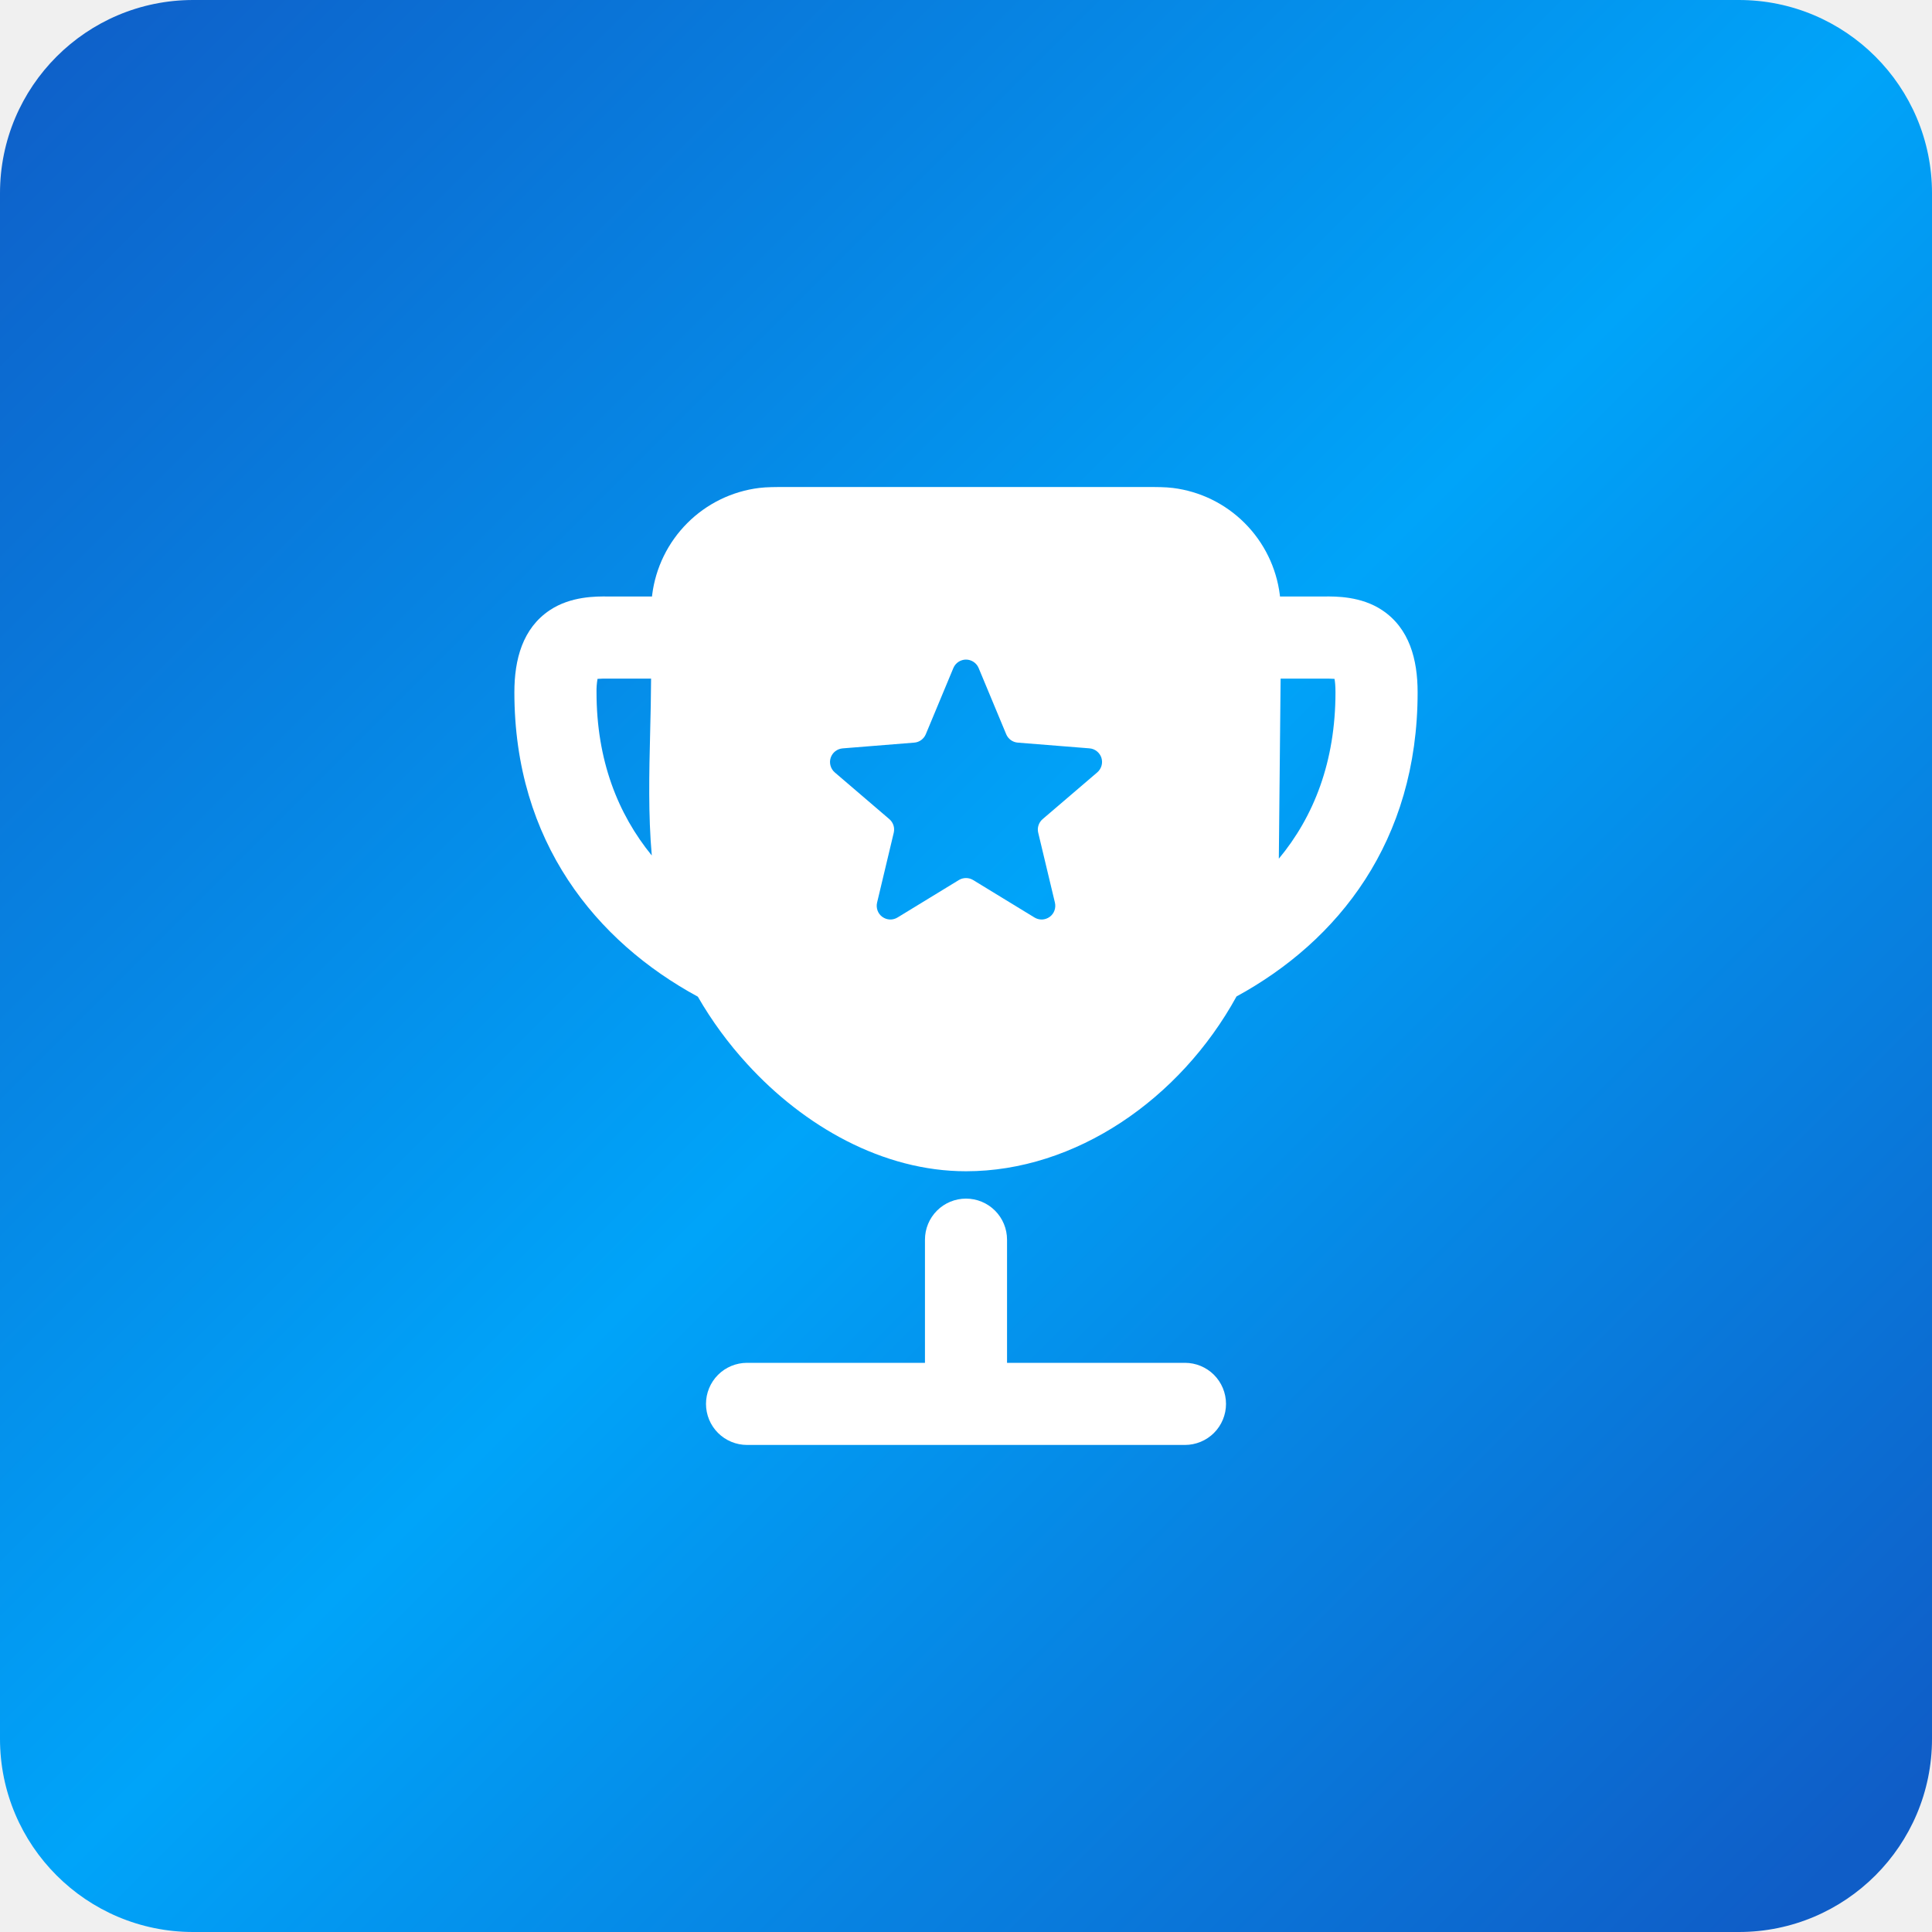
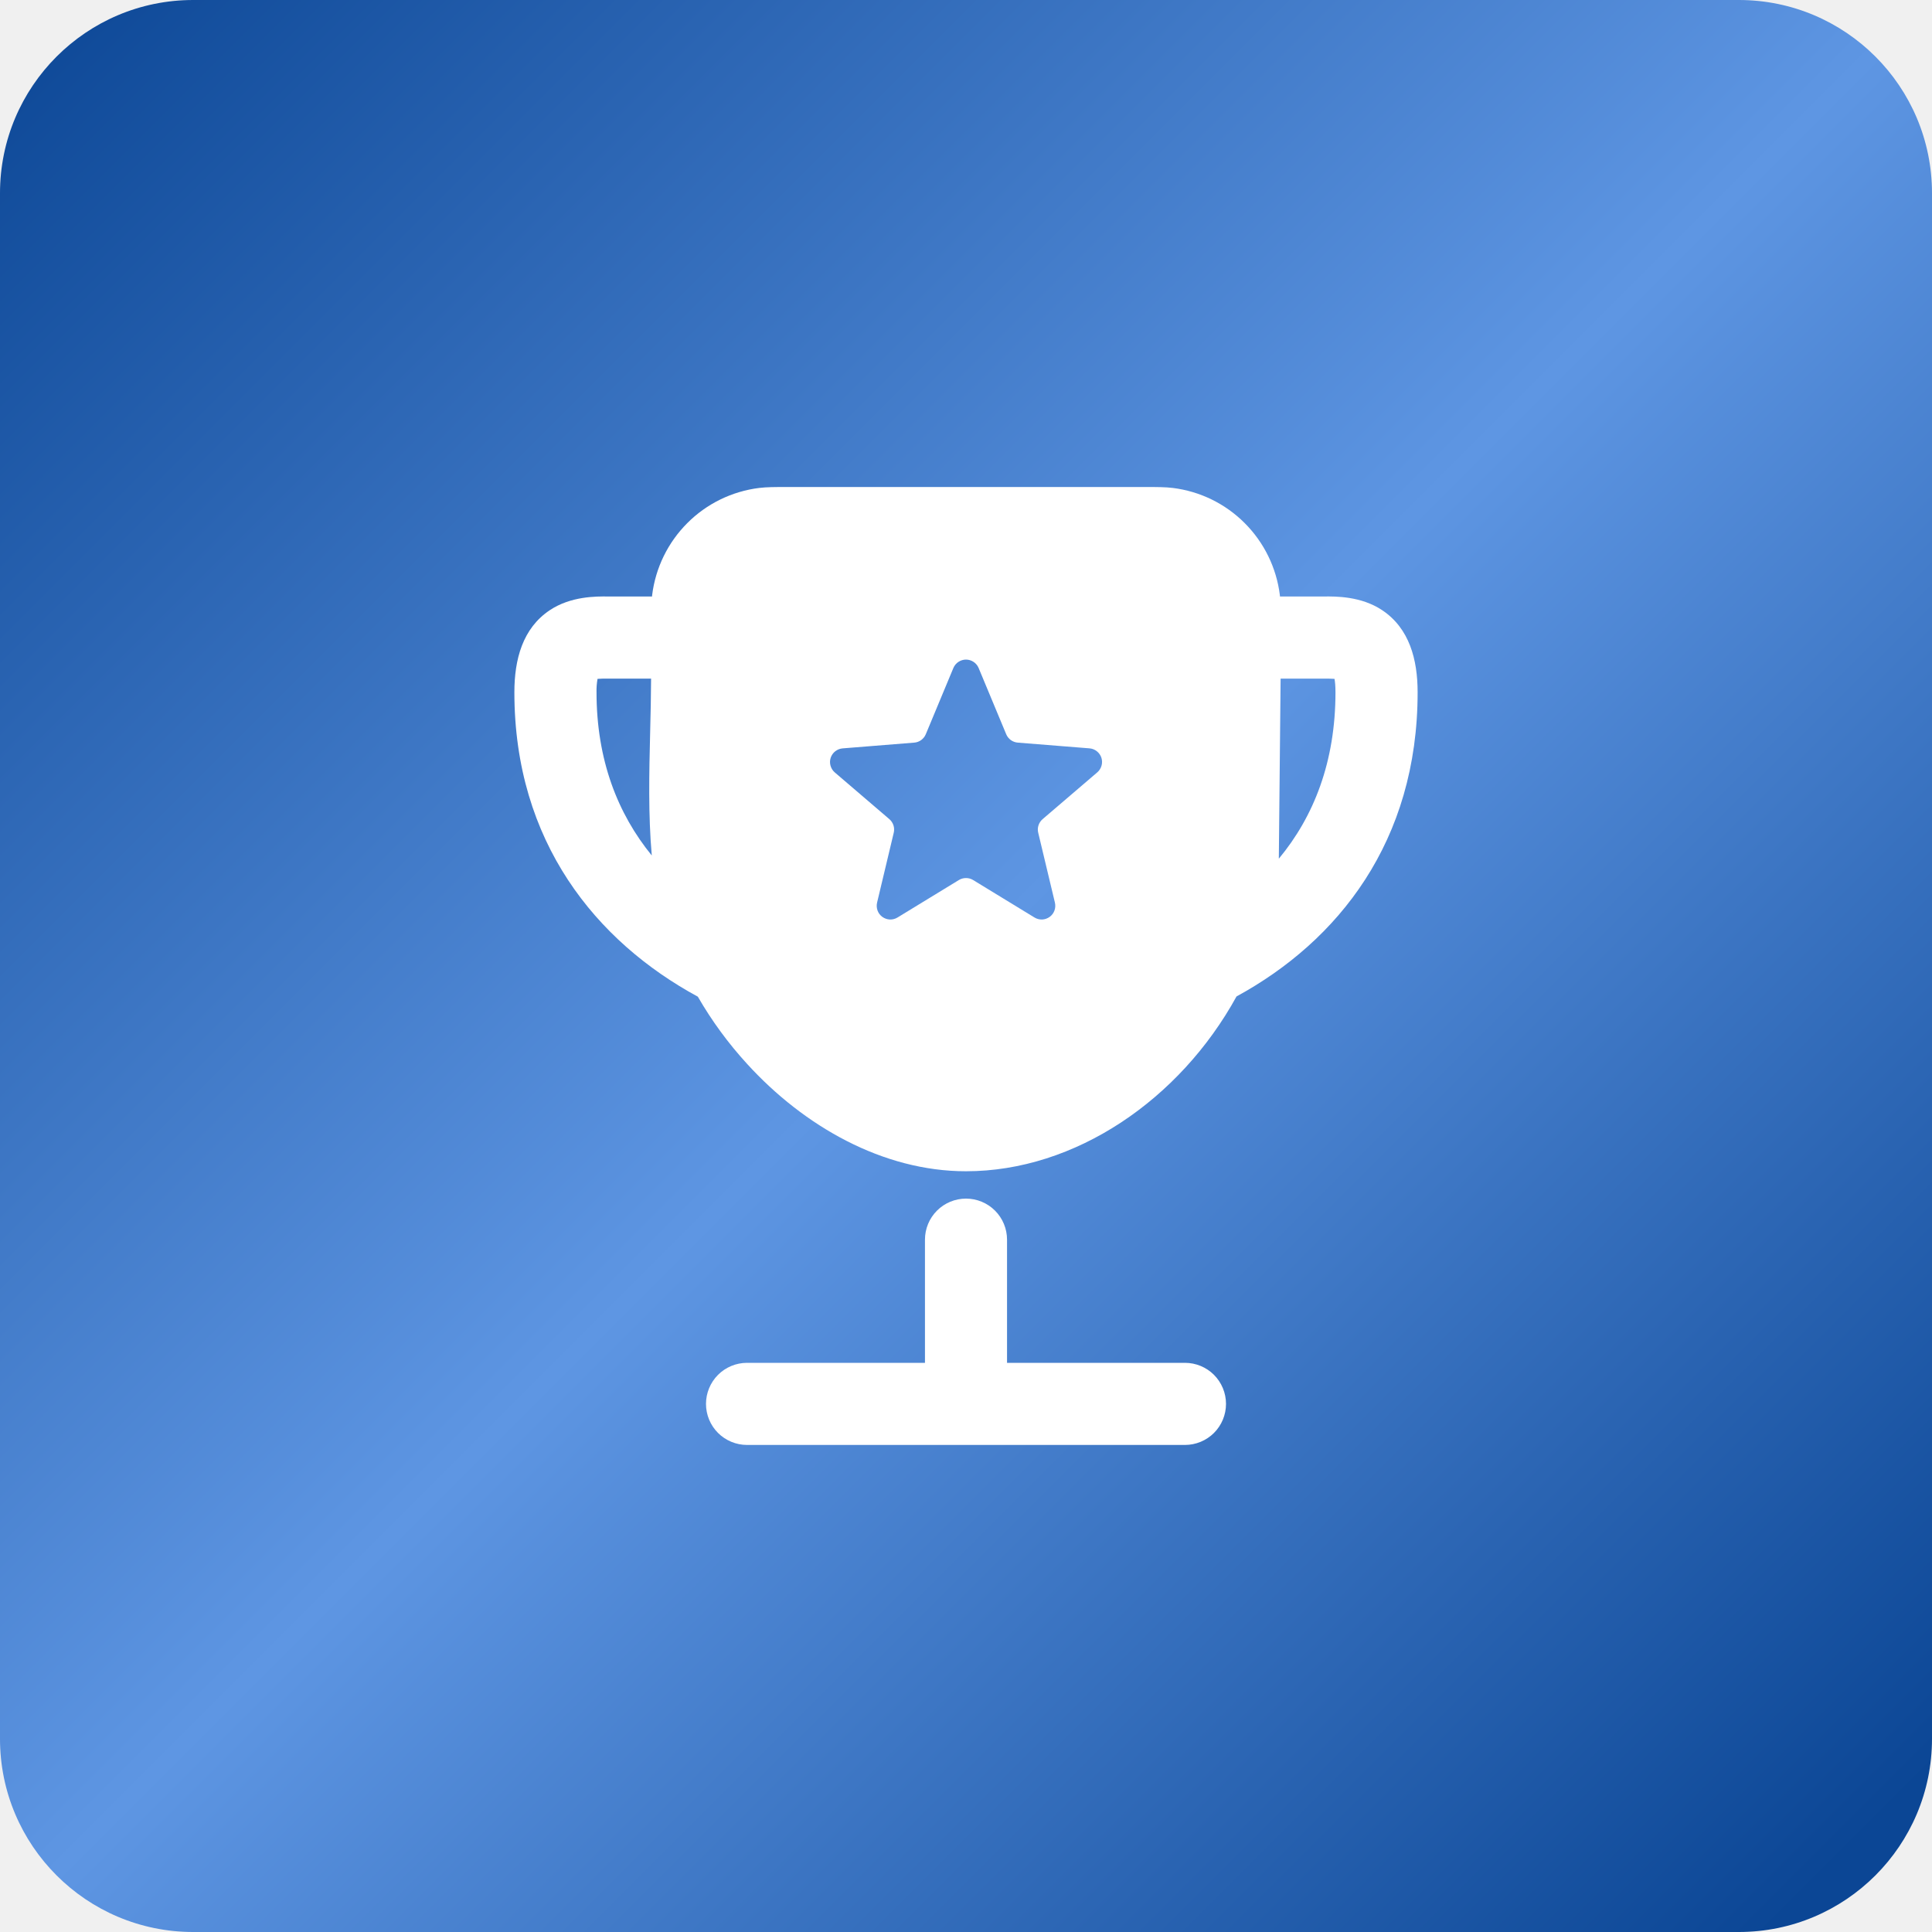
<svg xmlns="http://www.w3.org/2000/svg" width="50" height="50" viewBox="0 0 50 50" fill="none">
  <rect width="50" height="50" rx="5" fill="url(#paint0_linear_738_567)" />
  <path d="M19.648 12.628C19.846 12.604 20.066 12.604 20.321 12.604H29.679C29.934 12.604 30.154 12.604 30.352 12.628C31.056 12.715 31.711 13.035 32.212 13.537C32.714 14.039 33.034 14.693 33.122 15.397L33.126 15.437H34.268C34.568 15.434 35.227 15.428 35.771 15.792C36.475 16.261 36.688 17.067 36.688 17.916C36.688 21.778 34.629 24.356 32.001 25.788C30.535 28.457 27.826 30.312 25 30.312C22.848 30.312 20.807 29.147 19.338 27.537C18.849 27.004 18.421 26.42 18.06 25.794C15.433 24.369 13.312 21.793 13.312 17.916C13.312 17.066 13.525 16.261 14.228 15.792C14.773 15.428 15.432 15.434 15.732 15.437H16.874L16.878 15.397C16.966 14.693 17.286 14.039 17.788 13.537C18.289 13.035 18.944 12.715 19.648 12.628ZM34.537 17.569C34.428 17.562 34.318 17.56 34.208 17.562H33.142L33.096 22.223C34 21.135 34.562 19.715 34.562 17.916C34.562 17.749 34.55 17.638 34.537 17.569ZM15.438 17.916C15.438 19.668 15.987 21.061 16.868 22.14C16.775 21.084 16.8 20.01 16.826 18.942C16.839 18.479 16.847 18.019 16.85 17.562H15.792C15.637 17.562 15.54 17.562 15.464 17.569C15.444 17.683 15.435 17.8 15.438 17.916ZM25.326 17.286C25.299 17.222 25.253 17.167 25.195 17.129C25.137 17.091 25.069 17.07 25 17.07C24.931 17.07 24.863 17.091 24.805 17.129C24.747 17.167 24.701 17.222 24.674 17.286L23.959 19.003C23.934 19.062 23.893 19.114 23.84 19.153C23.788 19.191 23.726 19.214 23.661 19.219L21.807 19.368C21.737 19.374 21.671 19.4 21.616 19.443C21.561 19.486 21.52 19.545 21.498 19.611C21.476 19.678 21.475 19.75 21.494 19.817C21.513 19.884 21.551 19.945 21.604 19.99L23.017 21.2C23.066 21.242 23.103 21.298 23.123 21.36C23.143 21.422 23.145 21.488 23.13 21.551L22.699 23.359C22.683 23.427 22.687 23.499 22.711 23.565C22.735 23.631 22.778 23.688 22.835 23.729C22.892 23.77 22.96 23.794 23.03 23.797C23.1 23.799 23.169 23.781 23.229 23.744L24.816 22.775C24.871 22.741 24.935 22.724 25 22.724C25.065 22.724 25.129 22.741 25.184 22.775L26.771 23.744C26.831 23.781 26.9 23.799 26.97 23.797C27.04 23.794 27.108 23.77 27.165 23.729C27.222 23.688 27.265 23.631 27.289 23.565C27.313 23.499 27.317 23.427 27.301 23.359L26.869 21.551C26.853 21.488 26.856 21.422 26.876 21.36C26.896 21.298 26.933 21.242 26.982 21.2L28.396 19.99C28.449 19.945 28.488 19.884 28.507 19.817C28.527 19.749 28.525 19.677 28.504 19.61C28.482 19.544 28.441 19.485 28.385 19.441C28.33 19.398 28.263 19.372 28.193 19.367L26.34 19.219C26.275 19.214 26.213 19.191 26.16 19.153C26.108 19.115 26.066 19.063 26.041 19.003L25.326 17.286ZM25 31.02C25.282 31.02 25.552 31.132 25.751 31.331C25.951 31.531 26.062 31.801 26.062 32.083V35.27H30.667C30.948 35.27 31.219 35.382 31.418 35.581C31.617 35.781 31.729 36.051 31.729 36.333C31.729 36.614 31.617 36.885 31.418 37.084C31.219 37.283 30.948 37.395 30.667 37.395H19.333C19.052 37.395 18.781 37.283 18.582 37.084C18.383 36.885 18.271 36.614 18.271 36.333C18.271 36.051 18.383 35.781 18.582 35.581C18.781 35.382 19.052 35.27 19.333 35.27H23.938V32.083C23.938 31.801 24.049 31.531 24.249 31.331C24.448 31.132 24.718 31.02 25 31.02Z" fill="white" />
  <defs>
    <linearGradient id="paint0_linear_738_567" x1="0" y1="0" x2="50" y2="50" gradientUnits="userSpaceOnUse">
-       <stop stop-color="#0F5DC7" />
-       <stop offset="0.499" stop-color="#00A4F9" />
-       <stop offset="0.958" stop-color="#0F5DC7" />
+       <stop stop-color="#0B4695" />
+       <stop offset="0.499" stop-color="#5E96E3" />
+       <stop offset="0.958" stop-color="#0B4695" />
    </linearGradient>
  </defs>
</svg>
